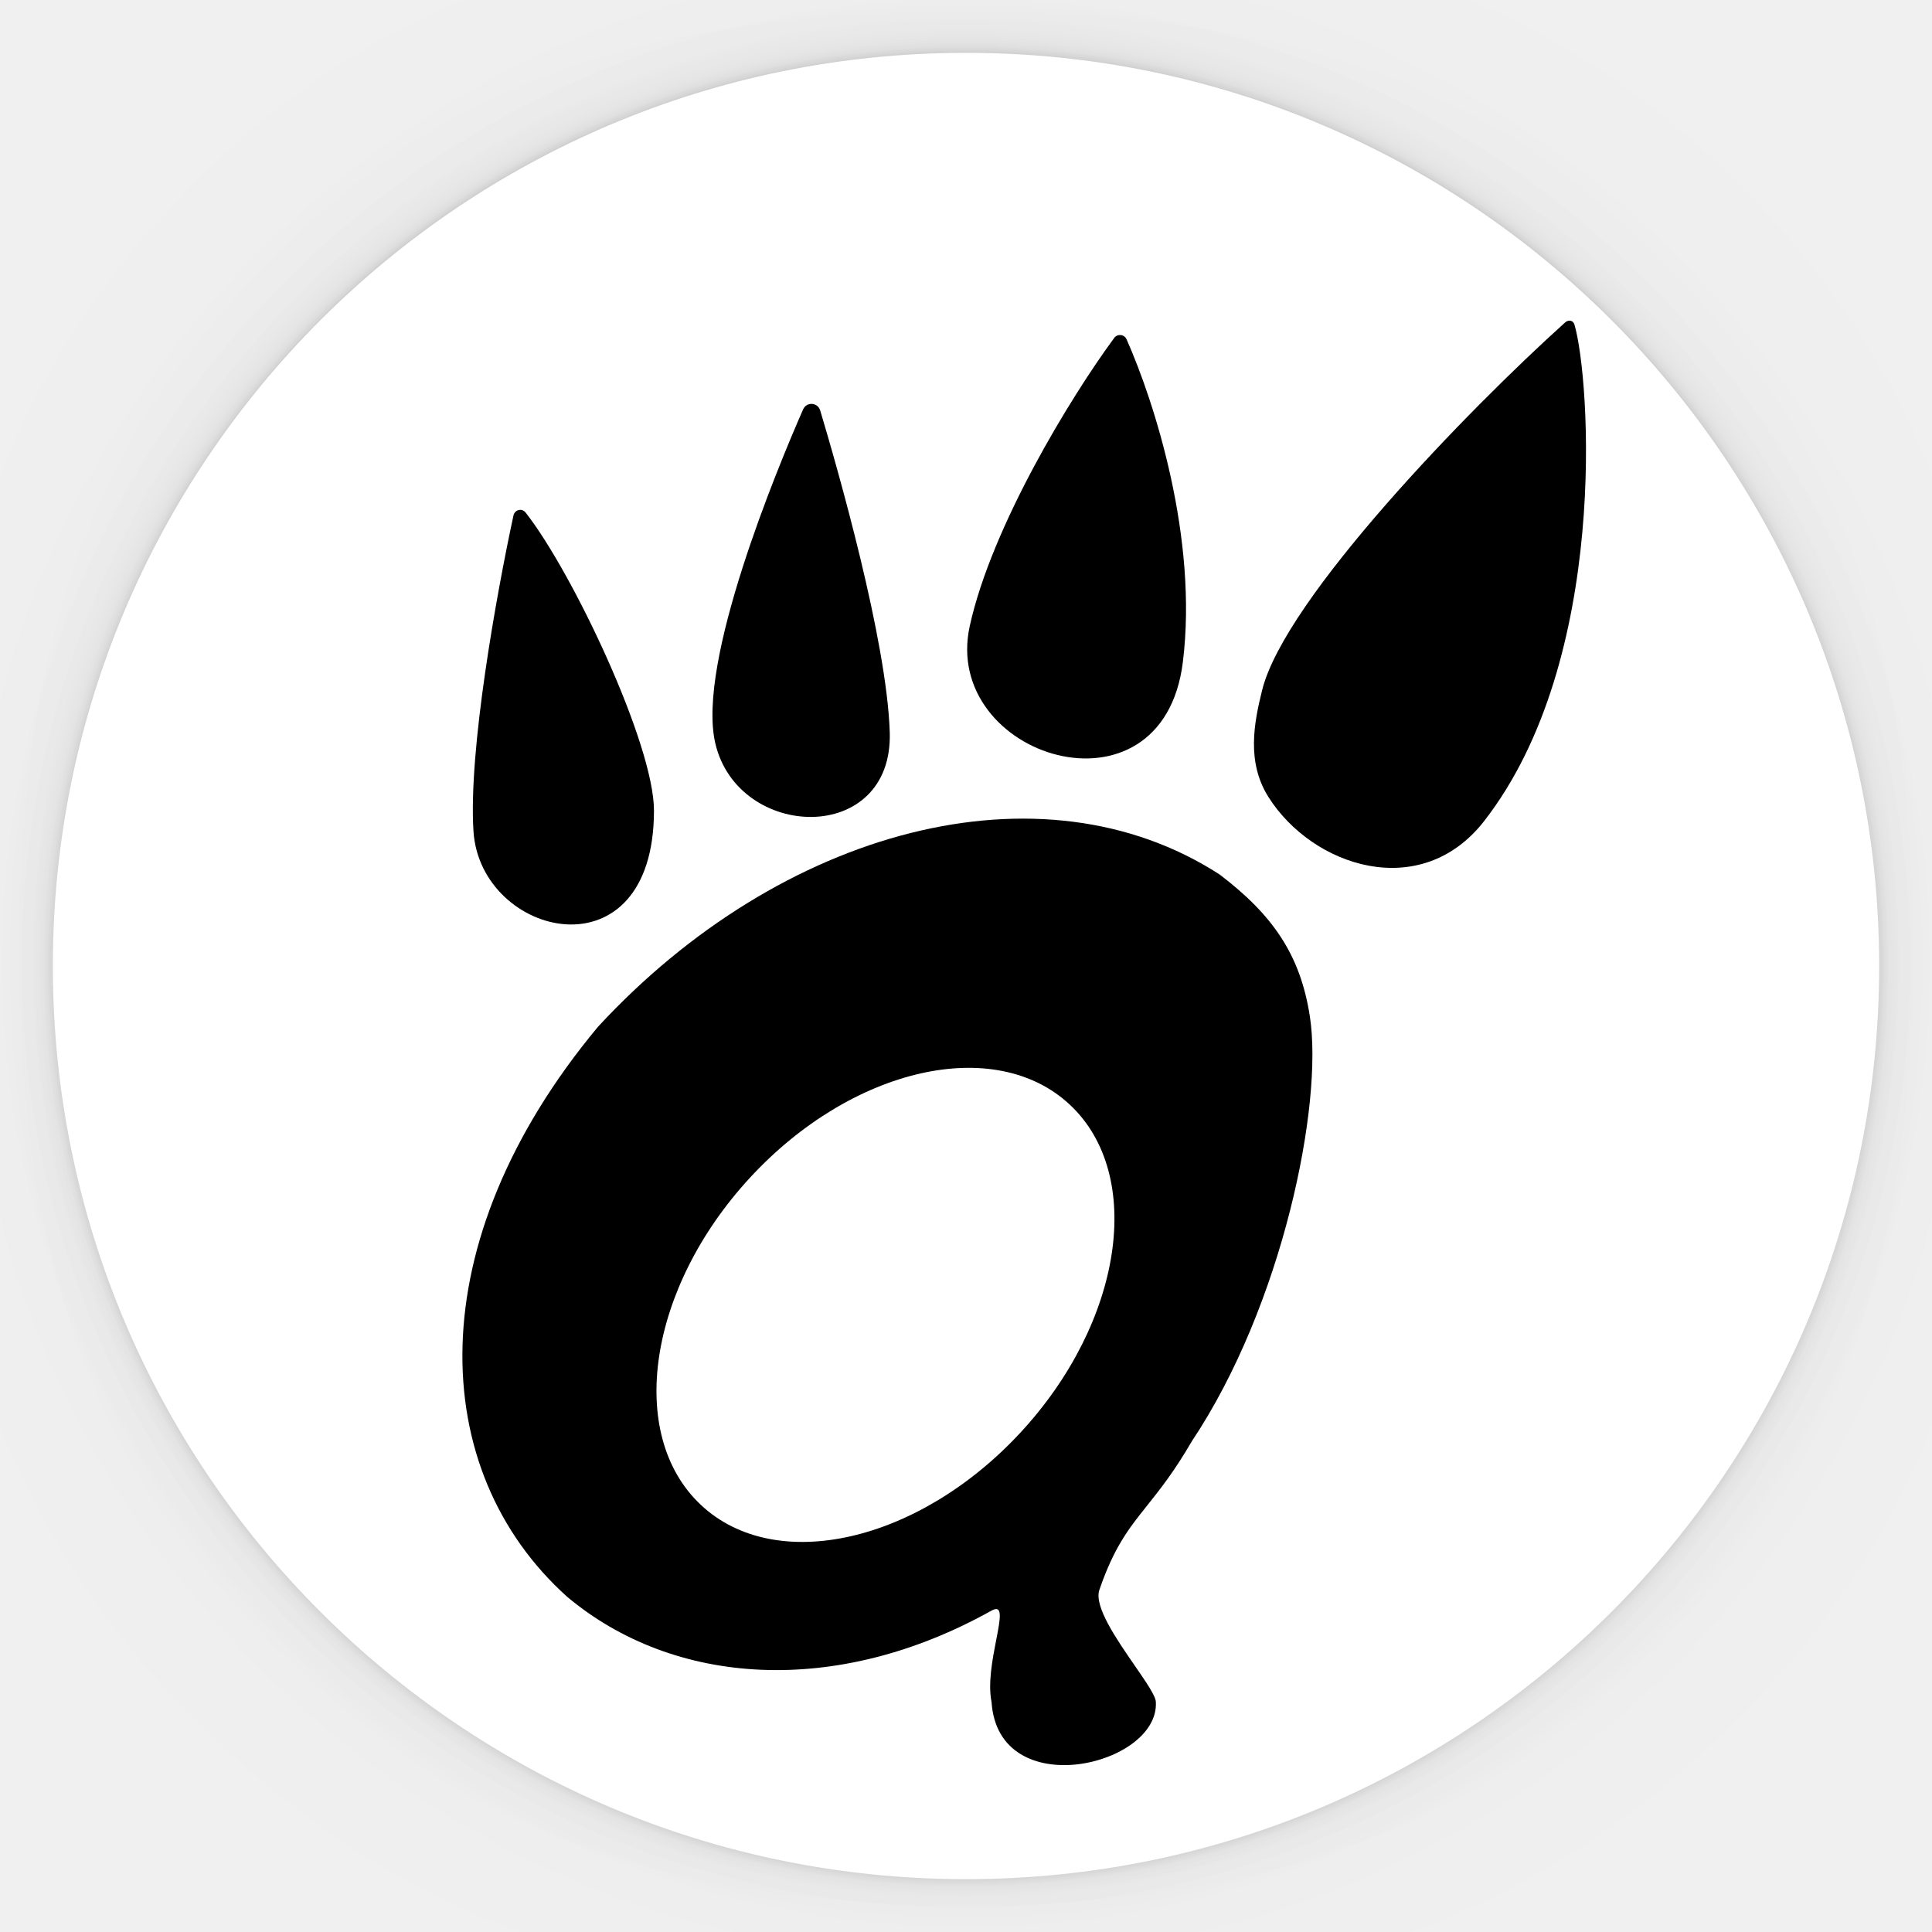
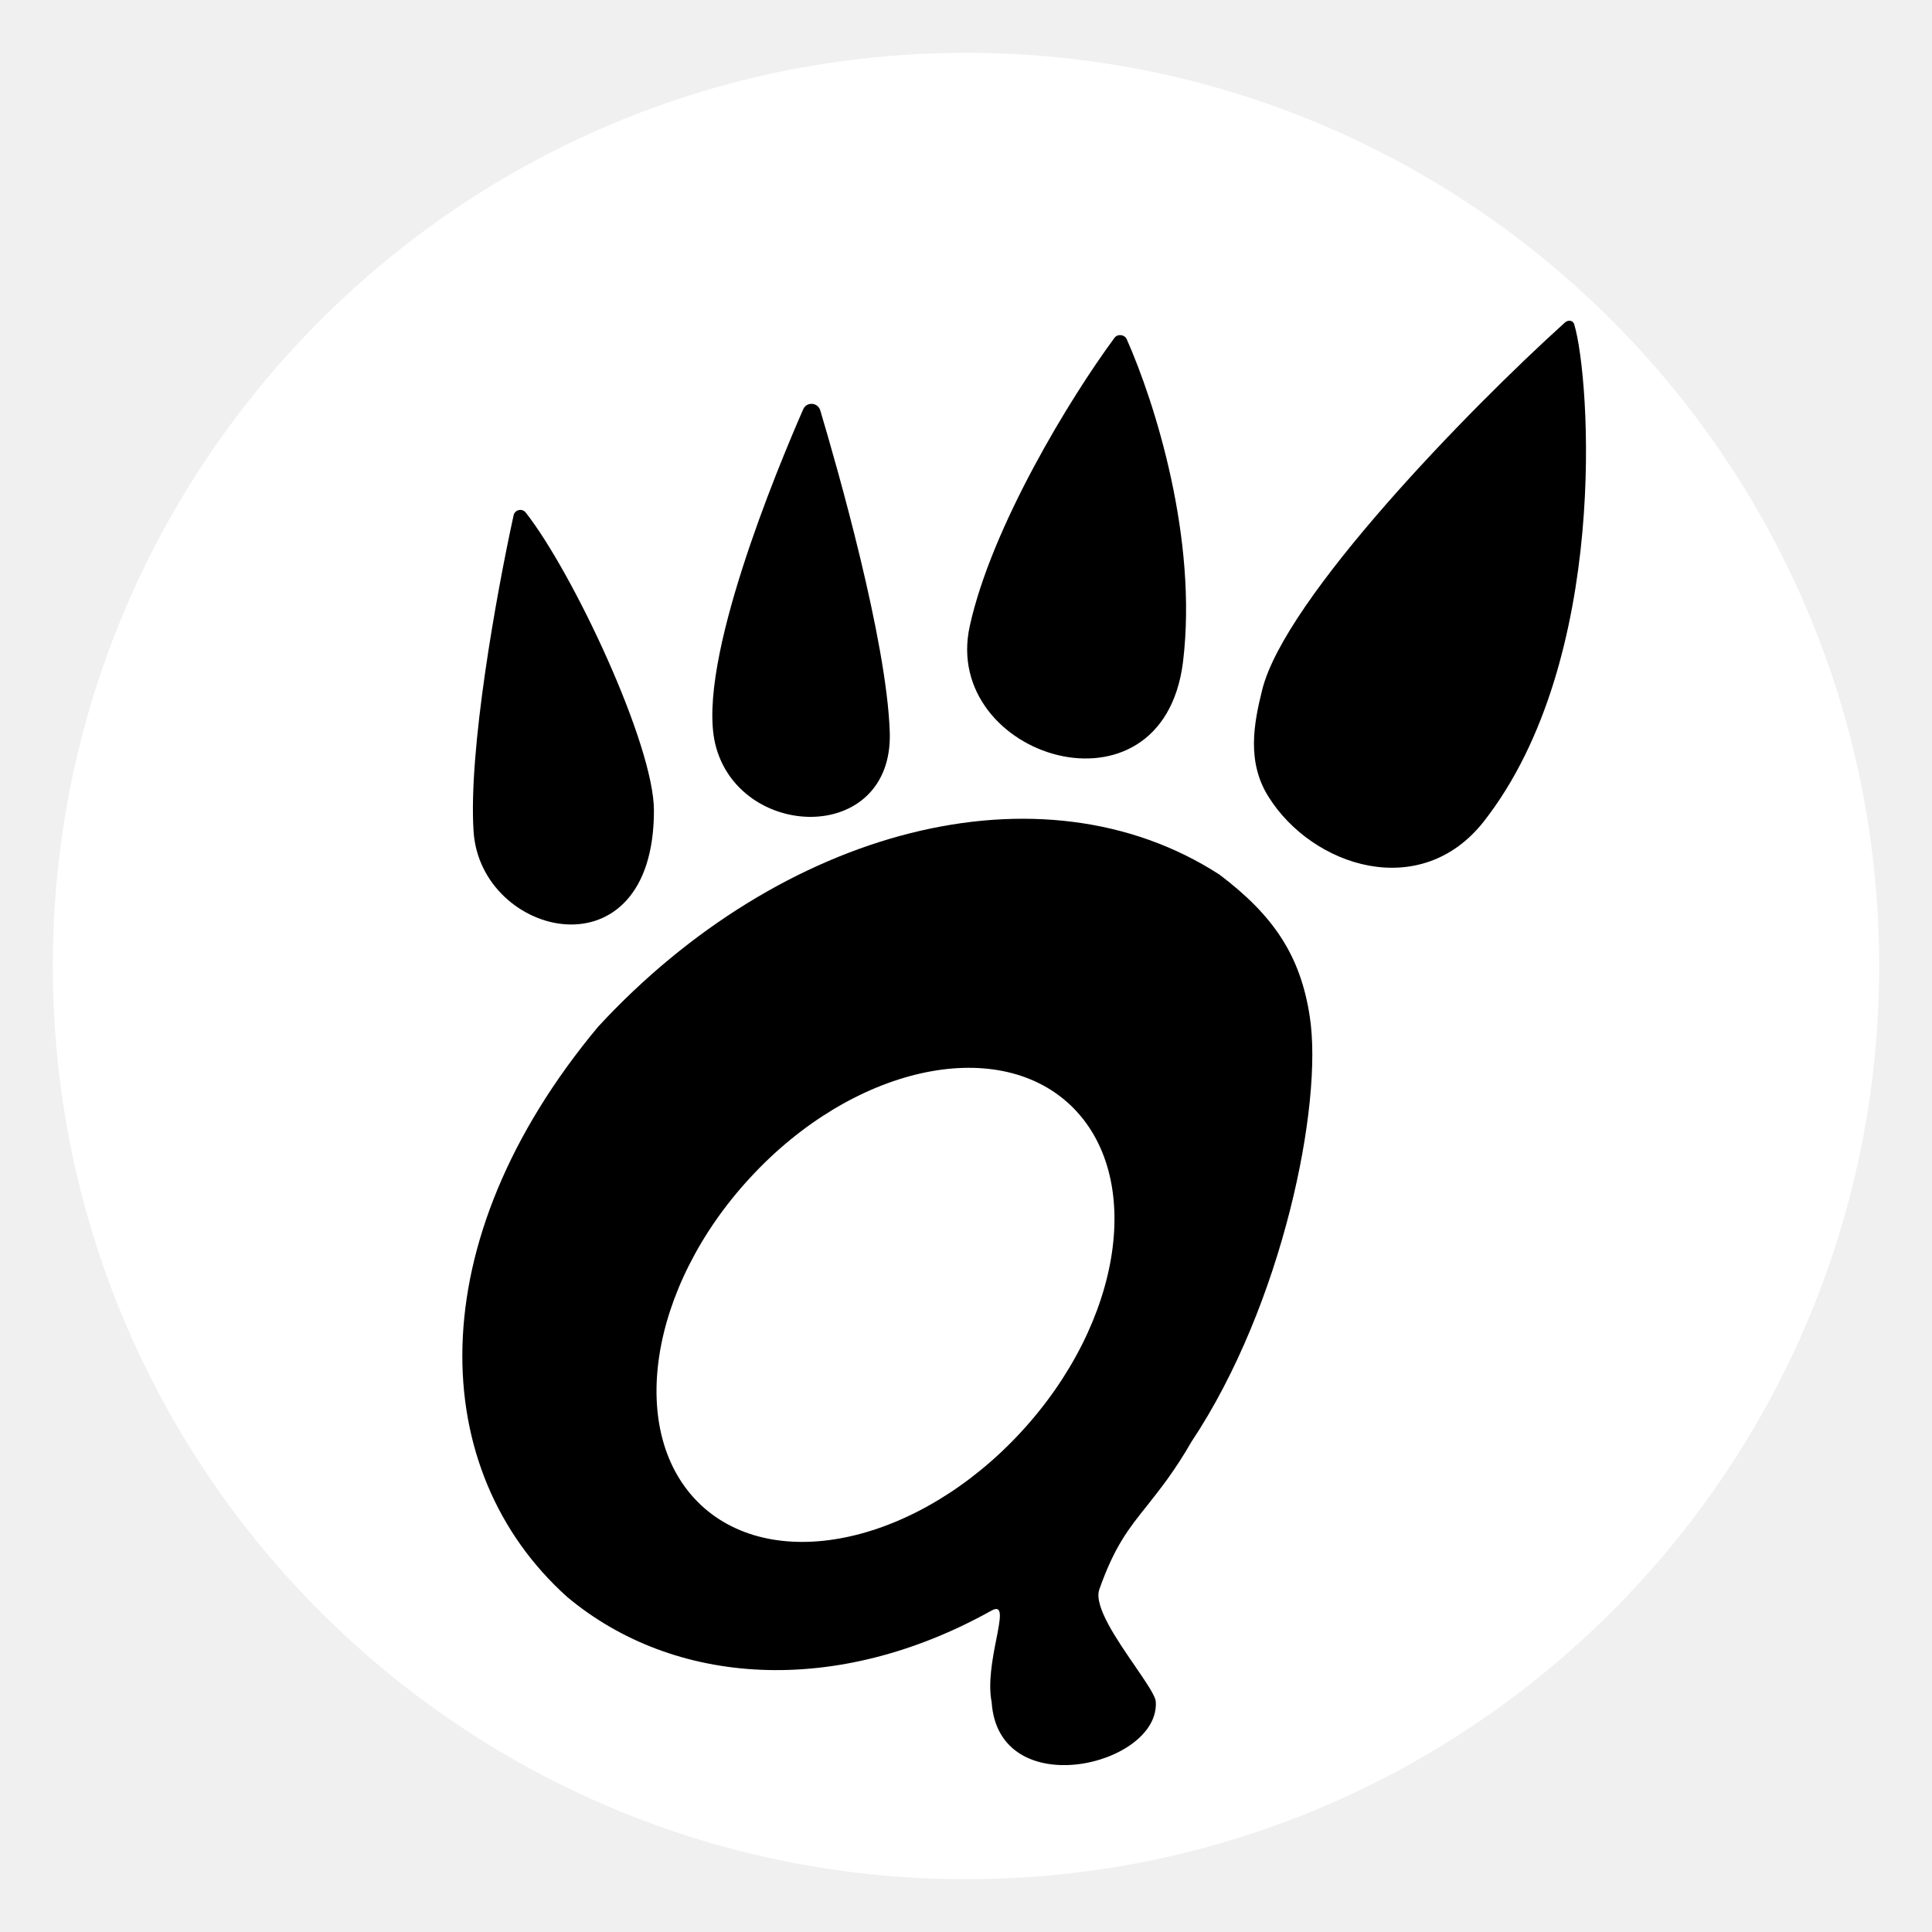
<svg xmlns="http://www.w3.org/2000/svg" width="512" height="512" viewBox="0 0 512 512" fill="none">
  <g clip-path="url(#clip0_306_4261)">
    <g clip-path="url(#clip1_306_4261)">
      <g filter="url(#filter0_dddddd_306_4261)">
        <circle cx="256" cy="256" r="242" fill="white" />
      </g>
-       <path d="M334.492 182.85C340.523 158.641 389.08 108.567 414.794 85.439C415.667 84.654 416.902 84.873 417.237 85.997C421.397 99.986 426.669 174.821 393.281 217.631C376.506 239.14 347.844 229.731 336.155 211.224C330.291 201.939 332.321 191.565 334.492 182.85Z" fill="black" />
-       <path d="M125.476 220.282C124.102 198.918 131.523 157.745 136.068 136.63C136.404 135.07 138.301 134.569 139.286 135.823C151.758 151.702 173.309 197.262 173.309 214.798C173.309 259.59 127.298 248.614 125.476 220.282Z" fill="black" />
-       <path d="M190.046 196.861C185.103 175.614 206.362 124.499 213.276 108.72C214.01 107.044 216.361 107.175 216.886 108.927C221.392 123.969 234.545 169.747 235.294 194.103C236.199 223.524 195.929 222.145 190.046 196.861Z" fill="black" stroke="black" />
-       <path d="M257 165.874C262.802 139.542 283.698 105.276 295.262 89.573C296.143 88.377 297.952 88.573 298.556 89.931C305.962 106.584 317.539 142.733 313.462 175.504C308.042 219.068 249.321 200.725 257 165.874Z" fill="black" />
-       <path fill-rule="evenodd" clip-rule="evenodd" d="M262.774 451.084C264.588 478.089 307.22 468.019 306.313 451.084C306.313 449.5 303.741 445.776 300.714 441.392C295.868 434.375 289.855 425.667 291.346 421.333C295.27 409.932 299.141 405.08 303.981 399.013C307.349 394.792 311.186 389.982 315.837 381.969C339.946 345.831 350.715 292.637 347.13 269.373C344.585 252.852 337.153 242.368 323.218 231.753C275.926 201.174 207.025 219.562 158.462 272.119C110.842 329.333 113.11 389.751 150.299 423.163C178.564 446.877 221.615 449.811 262.774 426.825C265.854 425.105 265.096 428.996 264.003 434.614C263.022 439.65 261.772 446.073 262.774 451.084ZM185.708 398.784C205.514 417.424 243.484 408.817 270.517 379.561C297.55 350.304 303.409 311.476 283.603 292.836C263.797 274.196 225.826 282.803 198.793 312.06C171.76 341.317 165.901 380.145 185.708 398.784Z" fill="black" />
+       <path d="M 334.5 182.8 C 340.5 158.6 389.1 108.6 414.8 85.4 C 415.7 84.7 416.9 84.9 417.2 86 C 421.4 100 426.7 174.8 393.3 217.6 C 376.5 239.1 347.8 229.7 336.2 211.2 C 330.3 201.9 332.3 191.6 334.5 182.8 Z" fill="black" />
+       <path d="M 125.5 220.3 C 124.1 198.9 131.5 157.7 136.1 136.6 C 136.4 135.1 138.3 134.6 139.3 135.8 C 151.8 151.7 173.3 197.3 173.3 214.8 C 173.3 259.6 127.3 248.6 125.5 220.3 Z" fill="black" />
+       <path d="M 190 196.9 C 185.1 175.6 206.4 124.5 213.3 108.7 C 214 107 216.4 107.2 216.9 108.9 C 221.4 124 234.5 169.7 235.3 194.1 C 236.2 223.5 195.9 222.1 190 196.9 Z" fill="black" stroke="black" />
+       <path d="M 257 165.9 C 262.8 139.5 283.7 105.3 295.3 89.6 C 296.1 88.4 298 88.6 298.6 89.9 C 306 106.6 317.5 142.7 313.5 175.5 C 308 219.1 249.3 200.7 257 165.9 Z" fill="black" />
+       <path fill-rule="evenodd" clip-rule="evenodd" d="M 262.8 451.1 C 264.6 478.1 307.2 468 306.3 451.1 C 306.3 449.5 303.7 445.8 300.7 441.4 C 295.9 434.4 289.9 425.7 291.3 421.3 C 295.3 409.9 299.1 405.1 304 399 C 307.3 394.8 311.2 390 315.8 382 C 339.9 345.8 350.7 292.6 347.1 269.4 C 344.6 252.9 337.2 242.4 323.2 231.8 C 275.9 201.2 207 219.6 158.5 272.1 C 110.8 329.3 113.1 389.8 150.3 423.2 C 178.6 446.9 221.6 449.8 262.8 426.8 C 265.9 425.1 265.1 429 264 434.6 C 263 439.6 261.8 446.1 262.8 451.1 Z M 185.7 398.8 C 205.5 417.4 243.5 408.8 270.5 379.6 C 297.6 350.3 303.4 311.5 283.6 292.8 C 263.8 274.2 225.8 282.8 198.8 312.1 C 171.8 341.3 165.9 380.1 185.7 398.8 Z" fill="black" />
    </g>
  </g>
  <defs>
-     <filter id="filter0_dddddd_306_4261" x="-66" y="-70" width="644" height="644" filterUnits="userSpaceOnUse" color-interpolation-filters="sRGB">
-       <feFlood flood-opacity="0" result="BackgroundImageFix" />
-       <feColorMatrix in="SourceAlpha" type="matrix" values="0 0 0 0 0 0 0 0 0 0 0 0 0 0 0 0 0 0 127 0" result="hardAlpha" />
-       <feOffset dy="-0.111" />
-       <feGaussianBlur stdDeviation="1.107" />
-       <feColorMatrix type="matrix" values="0 0 0 0 0 0 0 0 0 0 0 0 0 0 0 0 0 0 0.07 0" />
-       <feBlend mode="normal" in2="BackgroundImageFix" result="effect1_dropShadow_306_4261" />
-       <feColorMatrix in="SourceAlpha" type="matrix" values="0 0 0 0 0 0 0 0 0 0 0 0 0 0 0 0 0 0 127 0" result="hardAlpha" />
-       <feOffset dy="-0.266" />
-       <feGaussianBlur stdDeviation="2.66" />
-       <feColorMatrix type="matrix" values="0 0 0 0 0 0 0 0 0 0 0 0 0 0 0 0 0 0 0.05 0" />
-       <feBlend mode="normal" in2="effect1_dropShadow_306_4261" result="effect2_dropShadow_306_4261" />
-       <feColorMatrix in="SourceAlpha" type="matrix" values="0 0 0 0 0 0 0 0 0 0 0 0 0 0 0 0 0 0 127 0" result="hardAlpha" />
-       <feOffset dy="-0.501" />
-       <feGaussianBlur stdDeviation="5.009" />
-       <feColorMatrix type="matrix" values="0 0 0 0 0 0 0 0 0 0 0 0 0 0 0 0 0 0 0.042 0" />
-       <feBlend mode="normal" in2="effect2_dropShadow_306_4261" result="effect3_dropShadow_306_4261" />
-       <feColorMatrix in="SourceAlpha" type="matrix" values="0 0 0 0 0 0 0 0 0 0 0 0 0 0 0 0 0 0 127 0" result="hardAlpha" />
-       <feOffset dy="-0.893" />
-       <feGaussianBlur stdDeviation="8.935" />
-       <feColorMatrix type="matrix" values="0 0 0 0 0 0 0 0 0 0 0 0 0 0 0 0 0 0 0.035 0" />
-       <feBlend mode="normal" in2="effect3_dropShadow_306_4261" result="effect4_dropShadow_306_4261" />
-       <feColorMatrix in="SourceAlpha" type="matrix" values="0 0 0 0 0 0 0 0 0 0 0 0 0 0 0 0 0 0 127 0" result="hardAlpha" />
-       <feOffset dy="-1.671" />
-       <feGaussianBlur stdDeviation="16.711" />
-       <feColorMatrix type="matrix" values="0 0 0 0 0 0 0 0 0 0 0 0 0 0 0 0 0 0 0.028 0" />
-       <feBlend mode="normal" in2="effect4_dropShadow_306_4261" result="effect5_dropShadow_306_4261" />
-       <feColorMatrix in="SourceAlpha" type="matrix" values="0 0 0 0 0 0 0 0 0 0 0 0 0 0 0 0 0 0 127 0" result="hardAlpha" />
-       <feOffset dy="-4" />
-       <feGaussianBlur stdDeviation="40" />
-       <feColorMatrix type="matrix" values="0 0 0 0 0 0 0 0 0 0 0 0 0 0 0 0 0 0 0.02 0" />
-       <feBlend mode="normal" in2="effect5_dropShadow_306_4261" result="effect6_dropShadow_306_4261" />
-       <feBlend mode="normal" in="SourceGraphic" in2="effect6_dropShadow_306_4261" result="shape" />
-     </filter>
-     <clipPath id="clip0_306_4261">
-       <rect width="512" height="512" fill="white" />
-     </clipPath>
+     <style>
+ .clip1_306_4261{
+     fill: #000000
+ }
+ @media (prefers-color-scheme: dark) {
+     .clip1_306_4261 {
+         fill: #ffffff
+     }
+ }
+ </style>
    <clipPath id="clip1_306_4261">
-       <rect width="512" height="512" fill="white" />
+       <rect width="512" height="512" />
    </clipPath>
  </defs>
</svg>
